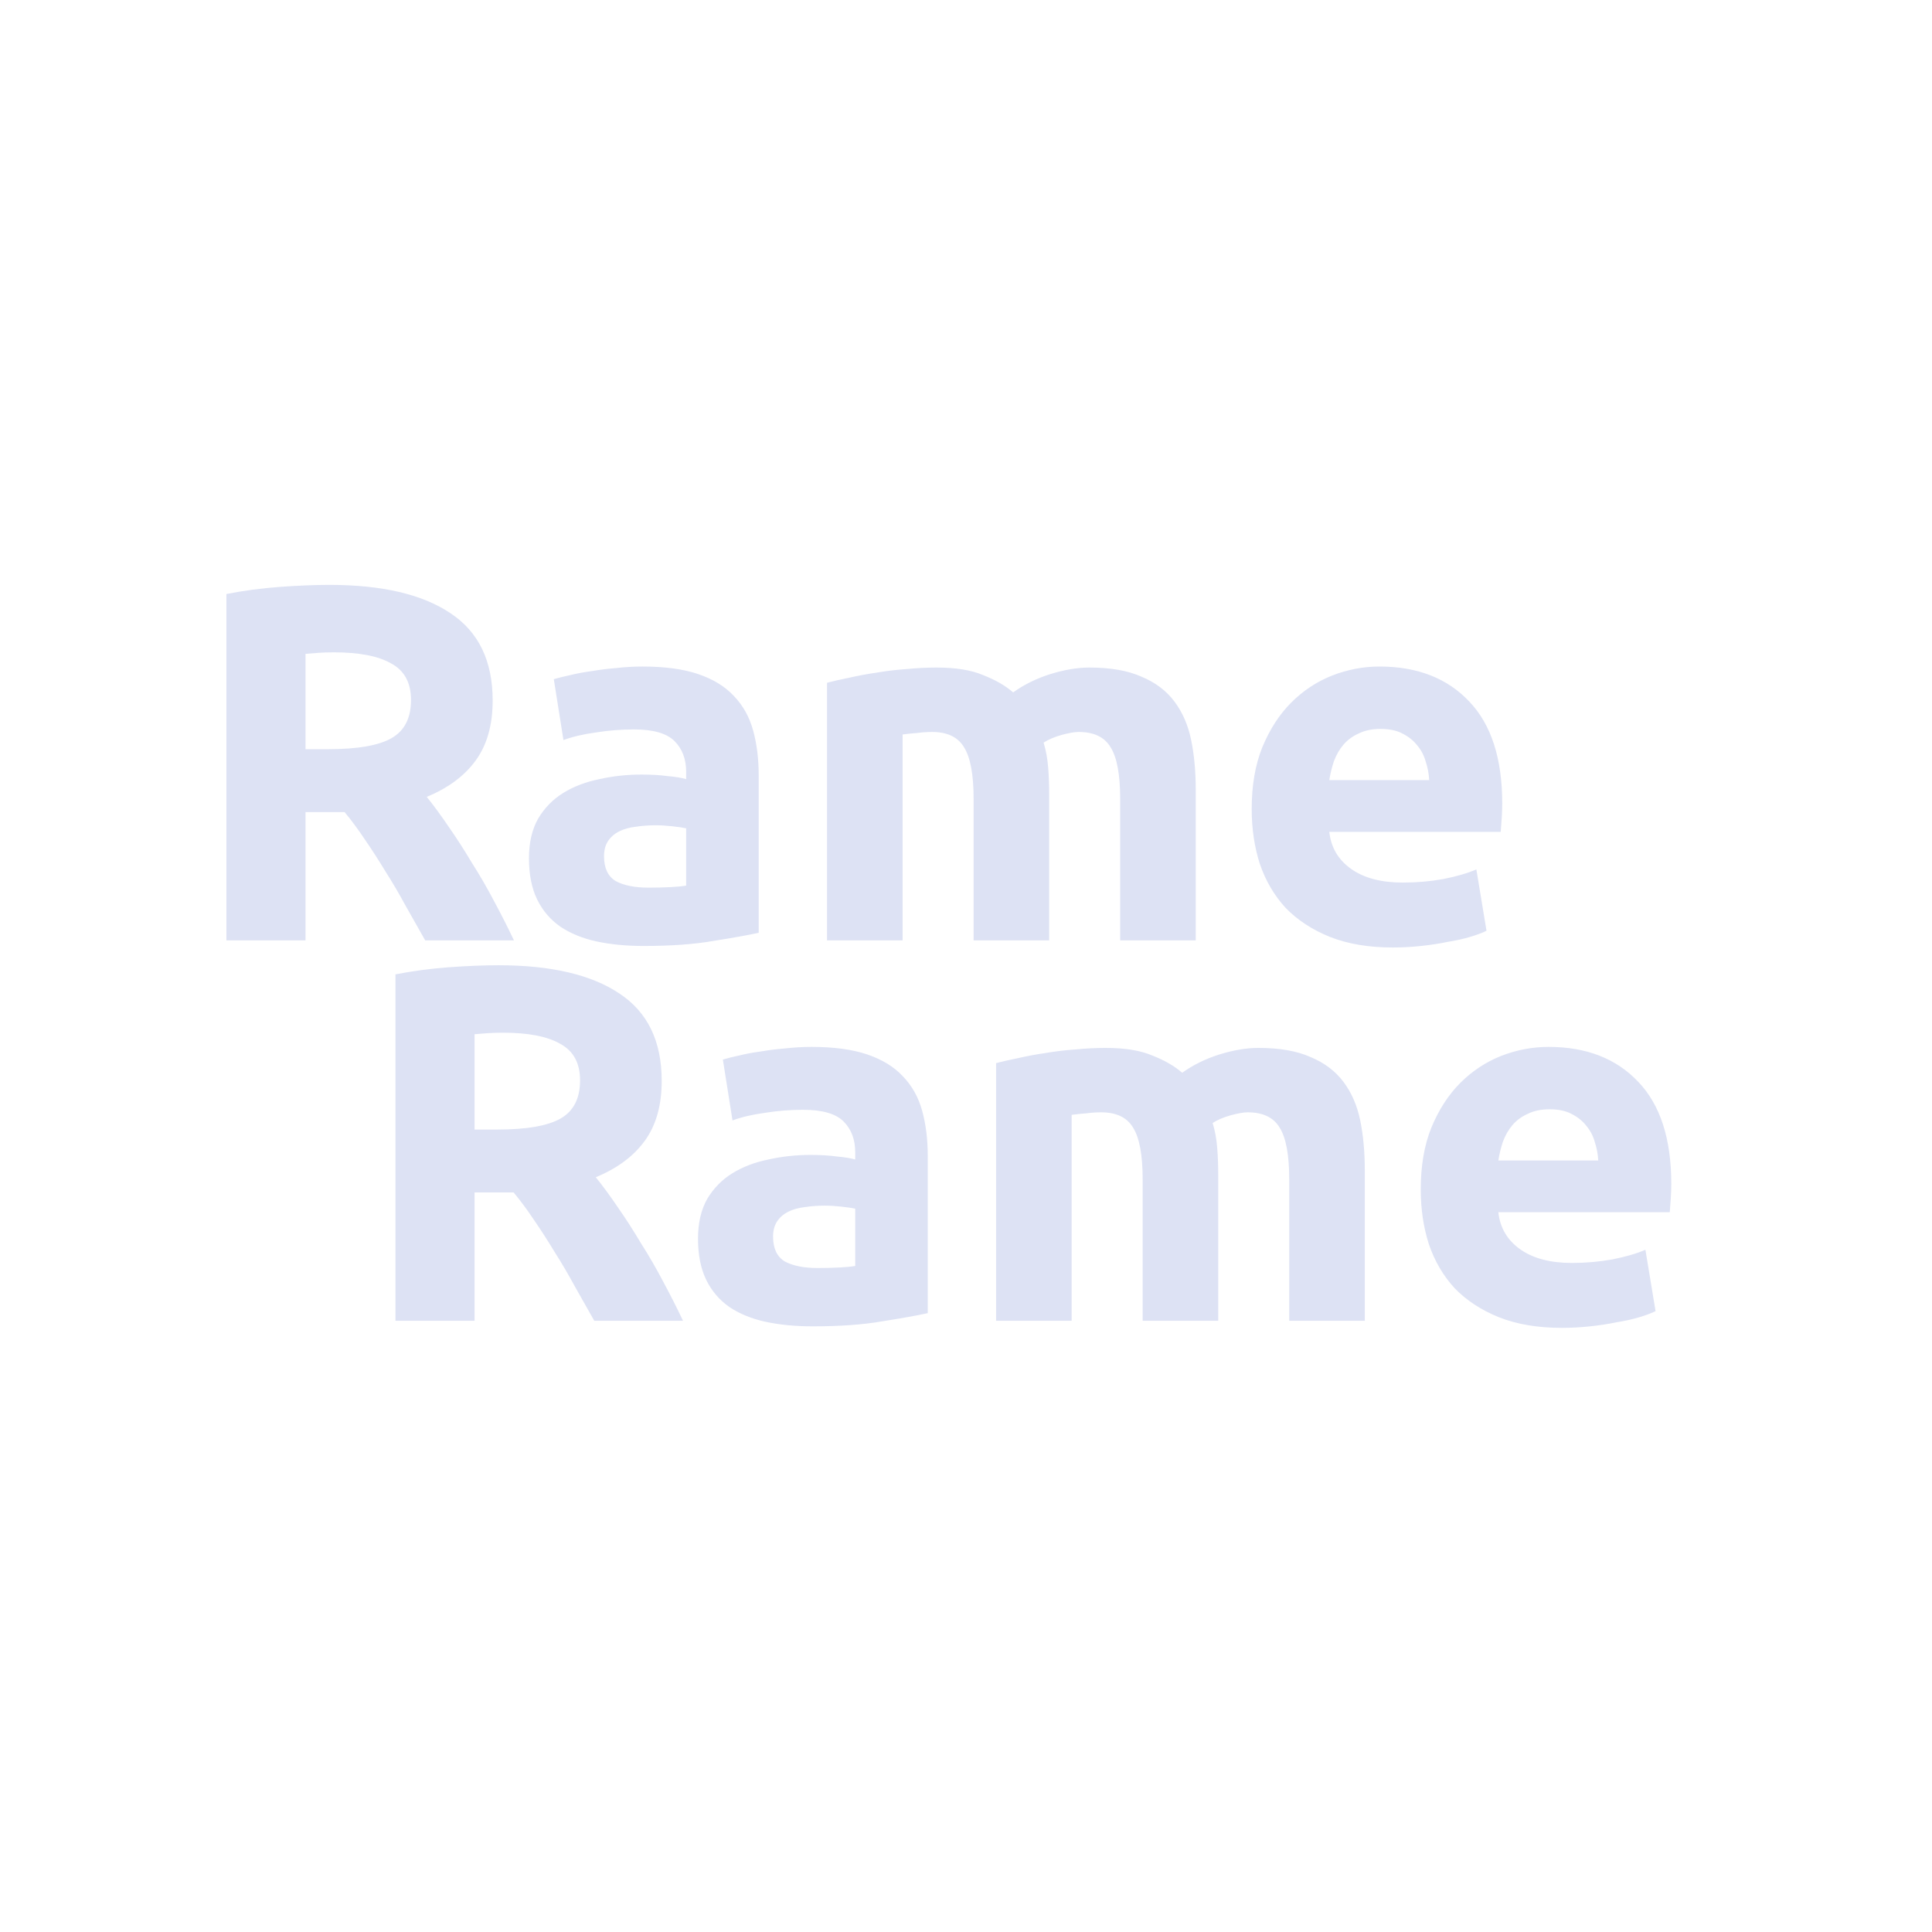
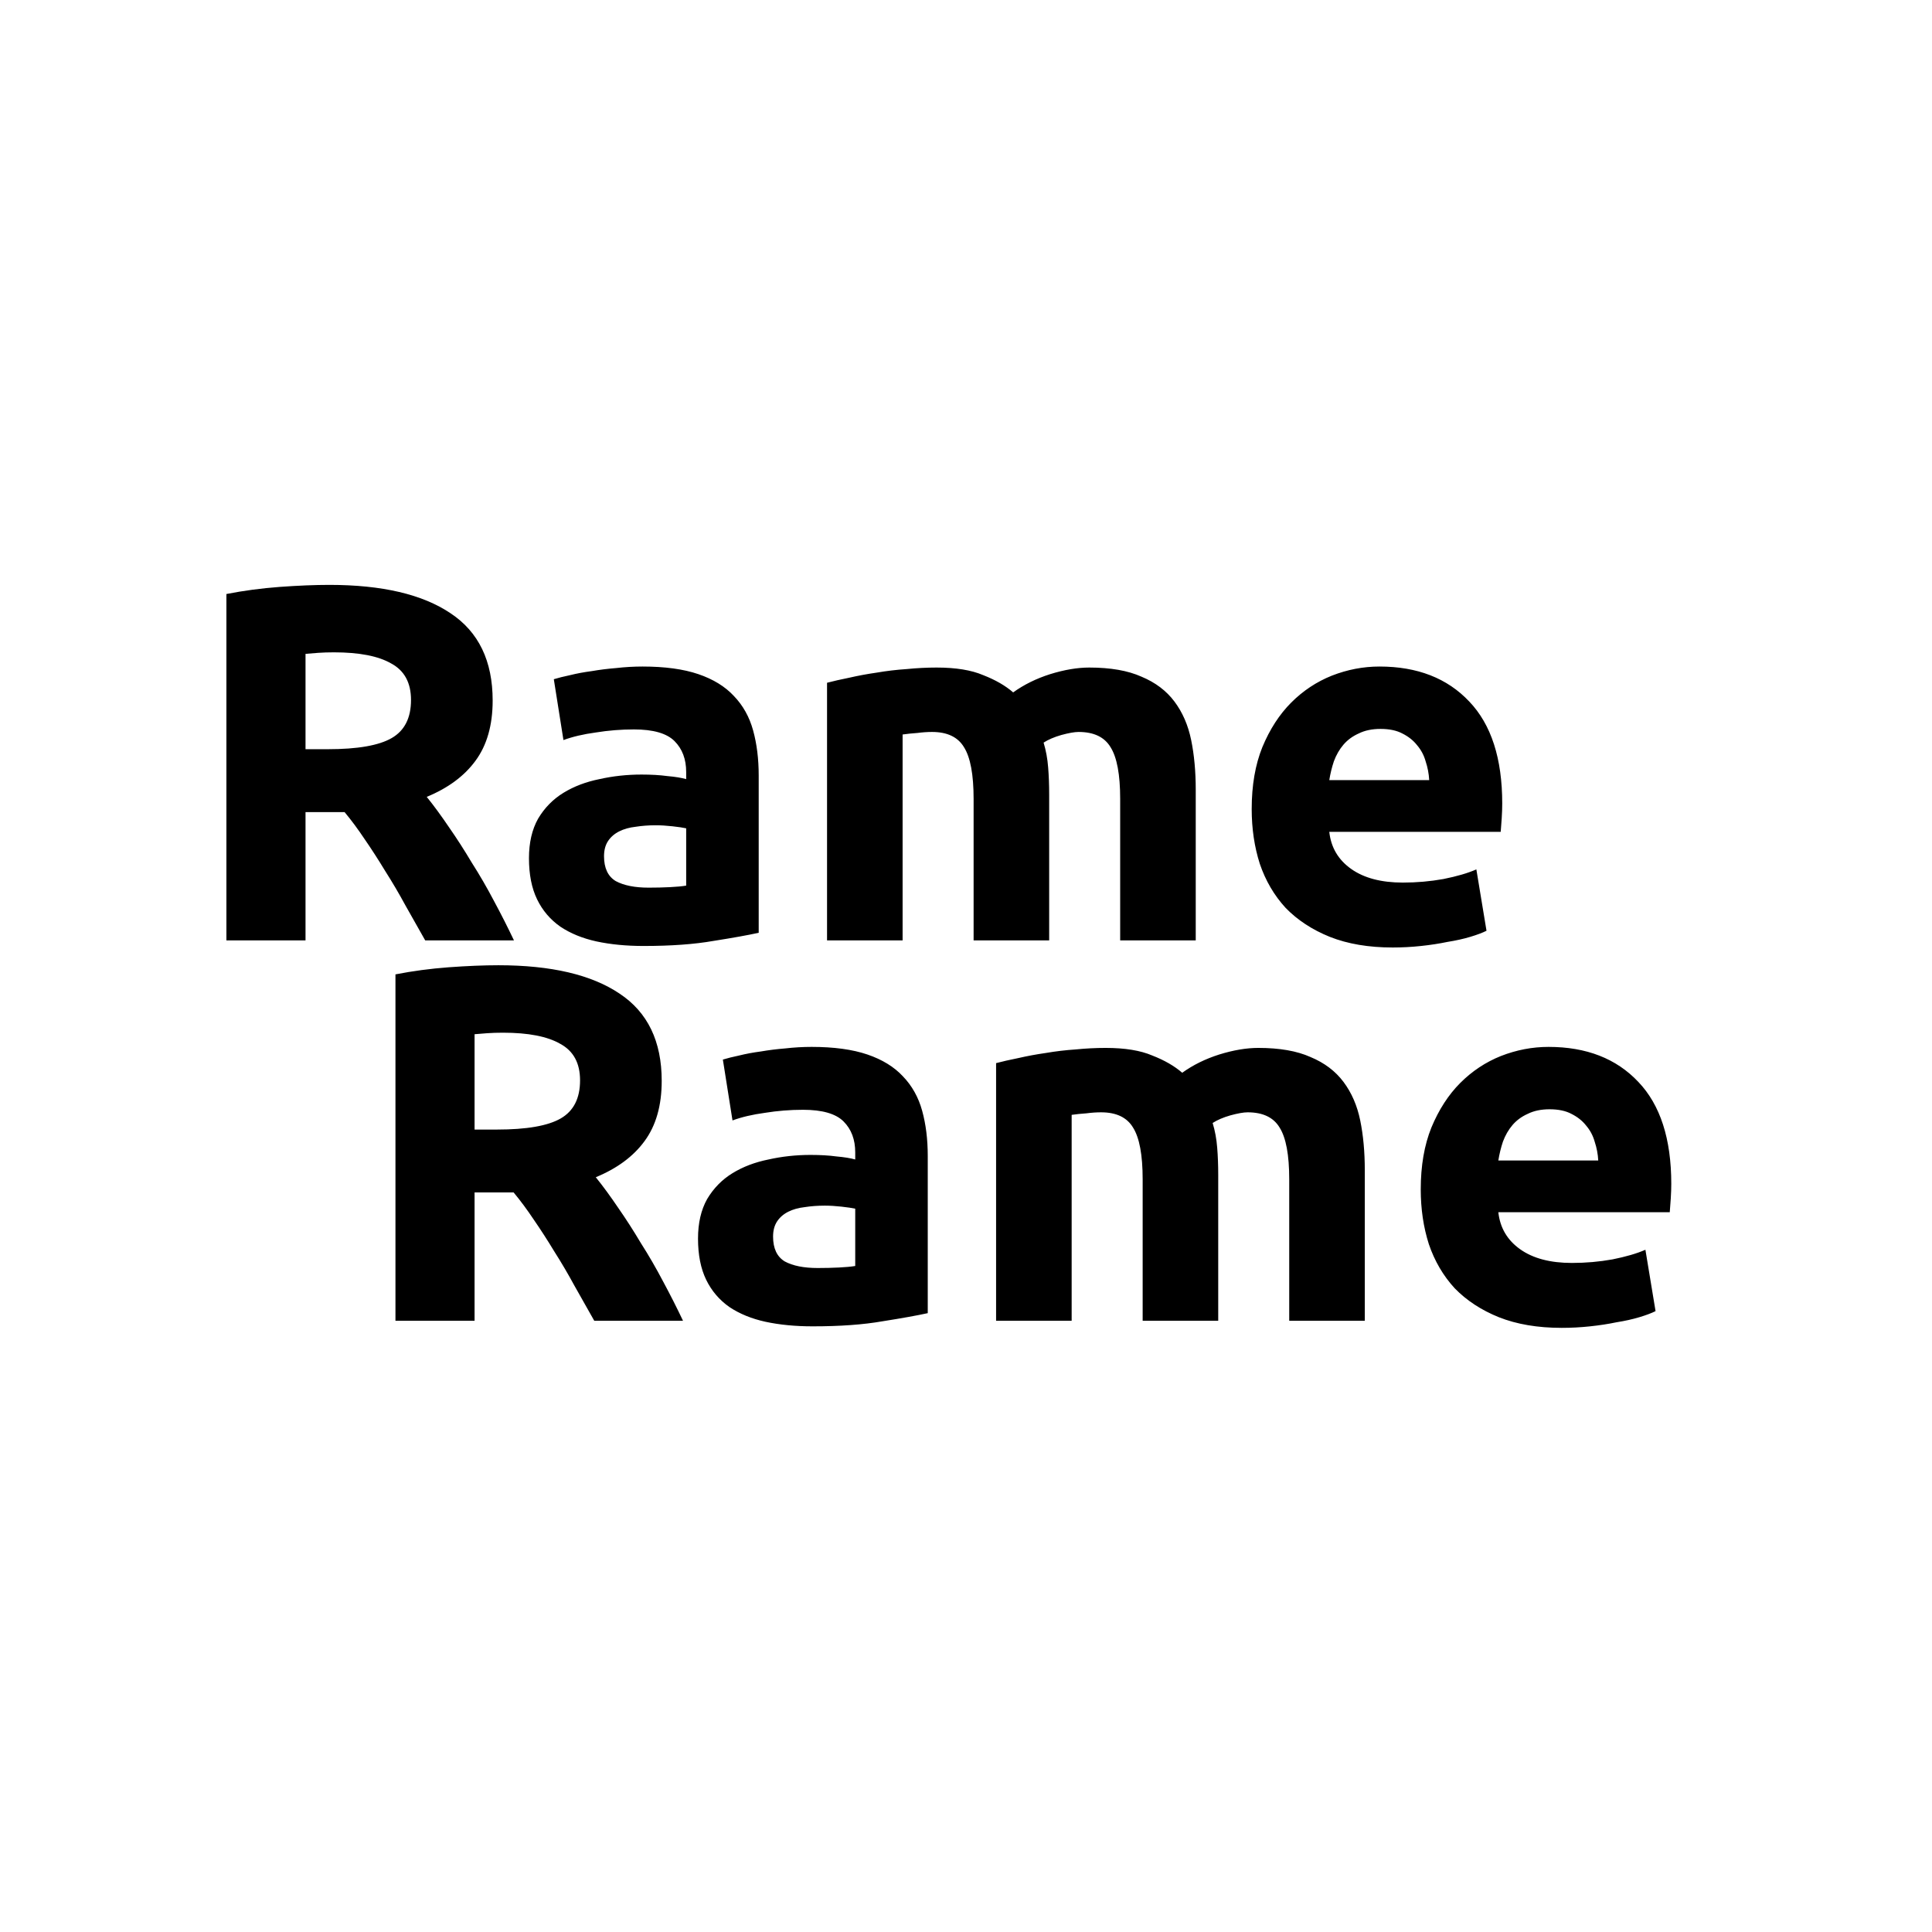
<svg xmlns="http://www.w3.org/2000/svg" width="512" height="512" viewBox="0 0 512 512" fill="none">
  <g transform="translate(60, 155) scale(11.2)">
-     <path d="M6.436 9C7.684 9 8.64 9.224 9.304 9.672C9.968 10.112 10.3 10.8 10.3 11.736C10.3 12.32 10.164 12.796 9.892 13.164C9.628 13.524 9.244 13.808 8.74 14.016C8.908 14.224 9.084 14.464 9.268 14.736C9.452 15 9.632 15.28 9.808 15.576C9.992 15.864 10.168 16.168 10.336 16.488C10.504 16.8 10.66 17.108 10.804 17.412H8.704C8.552 17.14 8.396 16.864 8.236 16.584C8.084 16.304 7.924 16.032 7.756 15.768C7.596 15.504 7.436 15.256 7.276 15.024C7.116 14.784 6.956 14.568 6.796 14.376H5.872V17.412H4V9.216C4.408 9.136 4.828 9.08 5.26 9.048C5.7 9.016 6.092 9 6.436 9ZM6.544 10.596C6.408 10.596 6.284 10.6 6.172 10.608C6.068 10.616 5.968 10.624 5.872 10.632V12.888H6.4C7.104 12.888 7.608 12.8 7.912 12.624C8.216 12.448 8.368 12.148 8.368 11.724C8.368 11.316 8.212 11.028 7.9 10.86C7.596 10.684 7.144 10.596 6.544 10.596ZM13.991 16.164C14.167 16.164 14.335 16.16 14.495 16.152C14.655 16.144 14.783 16.132 14.879 16.116V14.76C14.807 14.744 14.699 14.728 14.555 14.712C14.411 14.696 14.279 14.688 14.159 14.688C13.991 14.688 13.831 14.7 13.679 14.724C13.535 14.74 13.407 14.776 13.295 14.832C13.183 14.888 13.095 14.964 13.031 15.06C12.967 15.156 12.935 15.276 12.935 15.42C12.935 15.7 13.027 15.896 13.211 16.008C13.403 16.112 13.663 16.164 13.991 16.164ZM13.847 10.932C14.375 10.932 14.815 10.992 15.167 11.112C15.519 11.232 15.799 11.404 16.007 11.628C16.223 11.852 16.375 12.124 16.463 12.444C16.551 12.764 16.595 13.12 16.595 13.512V17.232C16.339 17.288 15.983 17.352 15.527 17.424C15.071 17.504 14.519 17.544 13.871 17.544C13.463 17.544 13.091 17.508 12.755 17.436C12.427 17.364 12.143 17.248 11.903 17.088C11.663 16.92 11.479 16.704 11.351 16.44C11.223 16.176 11.159 15.852 11.159 15.468C11.159 15.1 11.231 14.788 11.375 14.532C11.527 14.276 11.727 14.072 11.975 13.92C12.223 13.768 12.507 13.66 12.827 13.596C13.147 13.524 13.479 13.488 13.823 13.488C14.055 13.488 14.259 13.5 14.435 13.524C14.619 13.54 14.767 13.564 14.879 13.596V13.428C14.879 13.124 14.787 12.88 14.603 12.696C14.419 12.512 14.099 12.42 13.643 12.42C13.339 12.42 13.039 12.444 12.743 12.492C12.447 12.532 12.191 12.592 11.975 12.672L11.747 11.232C11.851 11.2 11.979 11.168 12.131 11.136C12.291 11.096 12.463 11.064 12.647 11.04C12.831 11.008 13.023 10.984 13.223 10.968C13.431 10.944 13.639 10.932 13.847 10.932ZM21.68 14.064C21.68 13.488 21.604 13.08 21.452 12.84C21.308 12.6 21.056 12.48 20.696 12.48C20.584 12.48 20.468 12.488 20.348 12.504C20.228 12.512 20.112 12.524 20 12.54V17.412H18.212V11.316C18.364 11.276 18.54 11.236 18.74 11.196C18.948 11.148 19.164 11.108 19.388 11.076C19.62 11.036 19.856 11.008 20.096 10.992C20.336 10.968 20.572 10.956 20.804 10.956C21.26 10.956 21.628 11.016 21.908 11.136C22.196 11.248 22.432 11.384 22.616 11.544C22.872 11.36 23.164 11.216 23.492 11.112C23.828 11.008 24.136 10.956 24.416 10.956C24.92 10.956 25.332 11.028 25.652 11.172C25.98 11.308 26.24 11.504 26.432 11.76C26.624 12.016 26.756 12.32 26.828 12.672C26.9 13.024 26.936 13.416 26.936 13.848V17.412H25.148V14.064C25.148 13.488 25.072 13.08 24.92 12.84C24.776 12.6 24.524 12.48 24.164 12.48C24.068 12.48 23.932 12.504 23.756 12.552C23.588 12.6 23.448 12.66 23.336 12.732C23.392 12.916 23.428 13.112 23.444 13.32C23.46 13.52 23.468 13.736 23.468 13.968V17.412H21.68V14.064ZM28.26 14.304C28.26 13.744 28.344 13.256 28.512 12.84C28.688 12.416 28.916 12.064 29.196 11.784C29.476 11.504 29.796 11.292 30.156 11.148C30.524 11.004 30.9 10.932 31.284 10.932C32.18 10.932 32.888 11.208 33.408 11.76C33.928 12.304 34.188 13.108 34.188 14.172C34.188 14.276 34.184 14.392 34.176 14.52C34.168 14.64 34.16 14.748 34.152 14.844H30.096C30.136 15.212 30.308 15.504 30.612 15.72C30.916 15.936 31.324 16.044 31.836 16.044C32.164 16.044 32.484 16.016 32.796 15.96C33.116 15.896 33.376 15.82 33.576 15.732L33.816 17.184C33.72 17.232 33.592 17.28 33.432 17.328C33.272 17.376 33.092 17.416 32.892 17.448C32.7 17.488 32.492 17.52 32.268 17.544C32.044 17.568 31.82 17.58 31.596 17.58C31.028 17.58 30.532 17.496 30.108 17.328C29.692 17.16 29.344 16.932 29.064 16.644C28.792 16.348 28.588 16 28.452 15.6C28.324 15.2 28.26 14.768 28.26 14.304ZM32.46 13.62C32.452 13.468 32.424 13.32 32.376 13.176C32.336 13.032 32.268 12.904 32.172 12.792C32.084 12.68 31.968 12.588 31.824 12.516C31.688 12.444 31.516 12.408 31.308 12.408C31.108 12.408 30.936 12.444 30.792 12.516C30.648 12.58 30.528 12.668 30.432 12.78C30.336 12.892 30.26 13.024 30.204 13.176C30.156 13.32 30.12 13.468 30.096 13.62H32.46Z" fill="#dde2f4" />
-     <path d="M2.436 -1.66893e-06C3.684 -1.66893e-06 4.64 0.224 5.304 0.672C5.968 1.112 6.3 1.8 6.3 2.736C6.3 3.32 6.164 3.796 5.892 4.164C5.628 4.524 5.244 4.808 4.74 5.016C4.908 5.224 5.084 5.464 5.268 5.736C5.452 6 5.632 6.28 5.808 6.576C5.992 6.864 6.168 7.168 6.336 7.488C6.504 7.8 6.66 8.108 6.804 8.412H4.704C4.552 8.14 4.396 7.864 4.236 7.584C4.084 7.304 3.924 7.032 3.756 6.768C3.596 6.504 3.436 6.256 3.276 6.024C3.116 5.784 2.956 5.568 2.796 5.376H1.872V8.412H8.61287e-06V0.216C0.408 0.136 0.828 0.08 1.26 0.048C1.7 0.016 2.092 -1.66893e-06 2.436 -1.66893e-06ZM2.544 1.596C2.408 1.596 2.284 1.6 2.172 1.608C2.068 1.616 1.968 1.624 1.872 1.632V3.888H2.4C3.104 3.888 3.608 3.8 3.912 3.624C4.216 3.448 4.368 3.148 4.368 2.724C4.368 2.316 4.212 2.028 3.9 1.86C3.596 1.684 3.144 1.596 2.544 1.596ZM9.991 7.164C10.167 7.164 10.335 7.16 10.495 7.152C10.655 7.144 10.783 7.132 10.879 7.116V5.76C10.807 5.744 10.699 5.728 10.555 5.712C10.411 5.696 10.279 5.688 10.159 5.688C9.991 5.688 9.831 5.7 9.679 5.724C9.535 5.74 9.407 5.776 9.295 5.832C9.183 5.888 9.095 5.964 9.031 6.06C8.967 6.156 8.935 6.276 8.935 6.42C8.935 6.7 9.027 6.896 9.211 7.008C9.403 7.112 9.663 7.164 9.991 7.164ZM9.847 1.932C10.375 1.932 10.815 1.992 11.167 2.112C11.519 2.232 11.799 2.404 12.007 2.628C12.223 2.852 12.375 3.124 12.463 3.444C12.551 3.764 12.595 4.12 12.595 4.512V8.232C12.339 8.288 11.983 8.352 11.527 8.424C11.071 8.504 10.519 8.544 9.871 8.544C9.463 8.544 9.091 8.508 8.755 8.436C8.427 8.364 8.143 8.248 7.903 8.088C7.663 7.92 7.479 7.704 7.351 7.44C7.223 7.176 7.159 6.852 7.159 6.468C7.159 6.1 7.231 5.788 7.375 5.532C7.527 5.276 7.727 5.072 7.975 4.92C8.223 4.768 8.507 4.66 8.827 4.596C9.147 4.524 9.479 4.488 9.823 4.488C10.055 4.488 10.259 4.5 10.435 4.524C10.619 4.54 10.767 4.564 10.879 4.596V4.428C10.879 4.124 10.787 3.88 10.603 3.696C10.419 3.512 10.099 3.42 9.643 3.42C9.339 3.42 9.039 3.444 8.743 3.492C8.447 3.532 8.191 3.592 7.975 3.672L7.747 2.232C7.851 2.2 7.979 2.168 8.131 2.136C8.291 2.096 8.463 2.064 8.647 2.04C8.831 2.008 9.023 1.984 9.223 1.968C9.431 1.944 9.639 1.932 9.847 1.932ZM17.68 5.064C17.68 4.488 17.604 4.08 17.452 3.84C17.308 3.6 17.056 3.48 16.696 3.48C16.584 3.48 16.468 3.488 16.348 3.504C16.228 3.512 16.112 3.524 16 3.54V8.412H14.212V2.316C14.364 2.276 14.54 2.236 14.74 2.196C14.948 2.148 15.164 2.108 15.388 2.076C15.62 2.036 15.856 2.008 16.096 1.992C16.336 1.968 16.572 1.956 16.804 1.956C17.26 1.956 17.628 2.016 17.908 2.136C18.196 2.248 18.432 2.384 18.616 2.544C18.872 2.36 19.164 2.216 19.492 2.112C19.828 2.008 20.136 1.956 20.416 1.956C20.92 1.956 21.332 2.028 21.652 2.172C21.98 2.308 22.24 2.504 22.432 2.76C22.624 3.016 22.756 3.32 22.828 3.672C22.9 4.024 22.936 4.416 22.936 4.848V8.412H21.148V5.064C21.148 4.488 21.072 4.08 20.92 3.84C20.776 3.6 20.524 3.48 20.164 3.48C20.068 3.48 19.932 3.504 19.756 3.552C19.588 3.6 19.448 3.66 19.336 3.732C19.392 3.916 19.428 4.112 19.444 4.32C19.46 4.52 19.468 4.736 19.468 4.968V8.412H17.68V5.064ZM24.26 5.304C24.26 4.744 24.344 4.256 24.512 3.84C24.688 3.416 24.916 3.064 25.196 2.784C25.476 2.504 25.796 2.292 26.156 2.148C26.524 2.004 26.9 1.932 27.284 1.932C28.18 1.932 28.888 2.208 29.408 2.76C29.928 3.304 30.188 4.108 30.188 5.172C30.188 5.276 30.184 5.392 30.176 5.52C30.168 5.64 30.16 5.748 30.152 5.844H26.096C26.136 6.212 26.308 6.504 26.612 6.72C26.916 6.936 27.324 7.044 27.836 7.044C28.164 7.044 28.484 7.016 28.796 6.96C29.116 6.896 29.376 6.82 29.576 6.732L29.816 8.184C29.72 8.232 29.592 8.28 29.432 8.328C29.272 8.376 29.092 8.416 28.892 8.448C28.7 8.488 28.492 8.52 28.268 8.544C28.044 8.568 27.82 8.58 27.596 8.58C27.028 8.58 26.532 8.496 26.108 8.328C25.692 8.16 25.344 7.932 25.064 7.644C24.792 7.348 24.588 7 24.452 6.6C24.324 6.2 24.26 5.768 24.26 5.304ZM28.46 4.62C28.452 4.468 28.424 4.32 28.376 4.176C28.336 4.032 28.268 3.904 28.172 3.792C28.084 3.68 27.968 3.588 27.824 3.516C27.688 3.444 27.516 3.408 27.308 3.408C27.108 3.408 26.936 3.444 26.792 3.516C26.648 3.58 26.528 3.668 26.432 3.78C26.336 3.892 26.26 4.024 26.204 4.176C26.156 4.32 26.12 4.468 26.096 4.62H28.46Z" fill="#dde2f4" />
+     <path d="M6.436 9C7.684 9 8.64 9.224 9.304 9.672C9.968 10.112 10.3 10.8 10.3 11.736C10.3 12.32 10.164 12.796 9.892 13.164C9.628 13.524 9.244 13.808 8.74 14.016C8.908 14.224 9.084 14.464 9.268 14.736C9.452 15 9.632 15.28 9.808 15.576C9.992 15.864 10.168 16.168 10.336 16.488C10.504 16.8 10.66 17.108 10.804 17.412H8.704C8.552 17.14 8.396 16.864 8.236 16.584C8.084 16.304 7.924 16.032 7.756 15.768C7.596 15.504 7.436 15.256 7.276 15.024C7.116 14.784 6.956 14.568 6.796 14.376H5.872V17.412H4V9.216C4.408 9.136 4.828 9.08 5.26 9.048C5.7 9.016 6.092 9 6.436 9ZM6.544 10.596C6.408 10.596 6.284 10.6 6.172 10.608C6.068 10.616 5.968 10.624 5.872 10.632V12.888H6.4C7.104 12.888 7.608 12.8 7.912 12.624C8.216 12.448 8.368 12.148 8.368 11.724C8.368 11.316 8.212 11.028 7.9 10.86C7.596 10.684 7.144 10.596 6.544 10.596ZM13.991 16.164C14.167 16.164 14.335 16.16 14.495 16.152C14.655 16.144 14.783 16.132 14.879 16.116V14.76C14.807 14.744 14.699 14.728 14.555 14.712C14.411 14.696 14.279 14.688 14.159 14.688C13.991 14.688 13.831 14.7 13.679 14.724C13.535 14.74 13.407 14.776 13.295 14.832C13.183 14.888 13.095 14.964 13.031 15.06C12.967 15.156 12.935 15.276 12.935 15.42C12.935 15.7 13.027 15.896 13.211 16.008C13.403 16.112 13.663 16.164 13.991 16.164ZM13.847 10.932C14.375 10.932 14.815 10.992 15.167 11.112C15.519 11.232 15.799 11.404 16.007 11.628C16.223 11.852 16.375 12.124 16.463 12.444C16.551 12.764 16.595 13.12 16.595 13.512V17.232C16.339 17.288 15.983 17.352 15.527 17.424C15.071 17.504 14.519 17.544 13.871 17.544C13.463 17.544 13.091 17.508 12.755 17.436C12.427 17.364 12.143 17.248 11.903 17.088C11.663 16.92 11.479 16.704 11.351 16.44C11.223 16.176 11.159 15.852 11.159 15.468C11.159 15.1 11.231 14.788 11.375 14.532C11.527 14.276 11.727 14.072 11.975 13.92C12.223 13.768 12.507 13.66 12.827 13.596C13.147 13.524 13.479 13.488 13.823 13.488C14.055 13.488 14.259 13.5 14.435 13.524C14.619 13.54 14.767 13.564 14.879 13.596V13.428C14.879 13.124 14.787 12.88 14.603 12.696C14.419 12.512 14.099 12.42 13.643 12.42C13.339 12.42 13.039 12.444 12.743 12.492C12.447 12.532 12.191 12.592 11.975 12.672L11.747 11.232C11.851 11.2 11.979 11.168 12.131 11.136C12.291 11.096 12.463 11.064 12.647 11.04C12.831 11.008 13.023 10.984 13.223 10.968C13.431 10.944 13.639 10.932 13.847 10.932ZM21.68 14.064C21.68 13.488 21.604 13.08 21.452 12.84C21.308 12.6 21.056 12.48 20.696 12.48C20.584 12.48 20.468 12.488 20.348 12.504C20.228 12.512 20.112 12.524 20 12.54V17.412H18.212V11.316C18.364 11.276 18.54 11.236 18.74 11.196C18.948 11.148 19.164 11.108 19.388 11.076C19.62 11.036 19.856 11.008 20.096 10.992C20.336 10.968 20.572 10.956 20.804 10.956C21.26 10.956 21.628 11.016 21.908 11.136C22.196 11.248 22.432 11.384 22.616 11.544C22.872 11.36 23.164 11.216 23.492 11.112C23.828 11.008 24.136 10.956 24.416 10.956C24.92 10.956 25.332 11.028 25.652 11.172C25.98 11.308 26.24 11.504 26.432 11.76C26.624 12.016 26.756 12.32 26.828 12.672C26.9 13.024 26.936 13.416 26.936 13.848V17.412H25.148V14.064C25.148 13.488 25.072 13.08 24.92 12.84C24.776 12.6 24.524 12.48 24.164 12.48C24.068 12.48 23.932 12.504 23.756 12.552C23.588 12.6 23.448 12.66 23.336 12.732C23.392 12.916 23.428 13.112 23.444 13.32C23.46 13.52 23.468 13.736 23.468 13.968V17.412H21.68V14.064ZM28.26 14.304C28.26 13.744 28.344 13.256 28.512 12.84C28.688 12.416 28.916 12.064 29.196 11.784C29.476 11.504 29.796 11.292 30.156 11.148C30.524 11.004 30.9 10.932 31.284 10.932C32.18 10.932 32.888 11.208 33.408 11.76C33.928 12.304 34.188 13.108 34.188 14.172C34.188 14.276 34.184 14.392 34.176 14.52C34.168 14.64 34.16 14.748 34.152 14.844H30.096C30.136 15.212 30.308 15.504 30.612 15.72C30.916 15.936 31.324 16.044 31.836 16.044C32.164 16.044 32.484 16.016 32.796 15.96C33.116 15.896 33.376 15.82 33.576 15.732L33.816 17.184C33.72 17.232 33.592 17.28 33.432 17.328C33.272 17.376 33.092 17.416 32.892 17.448C32.7 17.488 32.492 17.52 32.268 17.544C32.044 17.568 31.82 17.58 31.596 17.58C31.028 17.58 30.532 17.496 30.108 17.328C29.692 17.16 29.344 16.932 29.064 16.644C28.792 16.348 28.588 16 28.452 15.6C28.324 15.2 28.26 14.768 28.26 14.304ZM32.46 13.62C32.452 13.468 32.424 13.32 32.376 13.176C32.336 13.032 32.268 12.904 32.172 12.792C32.084 12.68 31.968 12.588 31.824 12.516C31.688 12.444 31.516 12.408 31.308 12.408C31.108 12.408 30.936 12.444 30.792 12.516C30.648 12.58 30.528 12.668 30.432 12.78C30.336 12.892 30.26 13.024 30.204 13.176C30.156 13.32 30.12 13.468 30.096 13.62H32.46Z" fill="#000000" />
+     <path d="M2.436 -1.66893e-06C3.684 -1.66893e-06 4.64 0.224 5.304 0.672C5.968 1.112 6.3 1.8 6.3 2.736C6.3 3.32 6.164 3.796 5.892 4.164C5.628 4.524 5.244 4.808 4.74 5.016C4.908 5.224 5.084 5.464 5.268 5.736C5.452 6 5.632 6.28 5.808 6.576C5.992 6.864 6.168 7.168 6.336 7.488C6.504 7.8 6.66 8.108 6.804 8.412H4.704C4.552 8.14 4.396 7.864 4.236 7.584C4.084 7.304 3.924 7.032 3.756 6.768C3.596 6.504 3.436 6.256 3.276 6.024C3.116 5.784 2.956 5.568 2.796 5.376H1.872V8.412H8.61287e-06V0.216C0.408 0.136 0.828 0.08 1.26 0.048C1.7 0.016 2.092 -1.66893e-06 2.436 -1.66893e-06ZM2.544 1.596C2.408 1.596 2.284 1.6 2.172 1.608C2.068 1.616 1.968 1.624 1.872 1.632V3.888H2.4C3.104 3.888 3.608 3.8 3.912 3.624C4.216 3.448 4.368 3.148 4.368 2.724C4.368 2.316 4.212 2.028 3.9 1.86C3.596 1.684 3.144 1.596 2.544 1.596ZM9.991 7.164C10.167 7.164 10.335 7.16 10.495 7.152C10.655 7.144 10.783 7.132 10.879 7.116V5.76C10.807 5.744 10.699 5.728 10.555 5.712C10.411 5.696 10.279 5.688 10.159 5.688C9.991 5.688 9.831 5.7 9.679 5.724C9.535 5.74 9.407 5.776 9.295 5.832C9.183 5.888 9.095 5.964 9.031 6.06C8.967 6.156 8.935 6.276 8.935 6.42C8.935 6.7 9.027 6.896 9.211 7.008C9.403 7.112 9.663 7.164 9.991 7.164ZM9.847 1.932C10.375 1.932 10.815 1.992 11.167 2.112C11.519 2.232 11.799 2.404 12.007 2.628C12.223 2.852 12.375 3.124 12.463 3.444C12.551 3.764 12.595 4.12 12.595 4.512V8.232C12.339 8.288 11.983 8.352 11.527 8.424C11.071 8.504 10.519 8.544 9.871 8.544C9.463 8.544 9.091 8.508 8.755 8.436C8.427 8.364 8.143 8.248 7.903 8.088C7.663 7.92 7.479 7.704 7.351 7.44C7.223 7.176 7.159 6.852 7.159 6.468C7.159 6.1 7.231 5.788 7.375 5.532C7.527 5.276 7.727 5.072 7.975 4.92C8.223 4.768 8.507 4.66 8.827 4.596C9.147 4.524 9.479 4.488 9.823 4.488C10.055 4.488 10.259 4.5 10.435 4.524C10.619 4.54 10.767 4.564 10.879 4.596V4.428C10.879 4.124 10.787 3.88 10.603 3.696C10.419 3.512 10.099 3.42 9.643 3.42C9.339 3.42 9.039 3.444 8.743 3.492C8.447 3.532 8.191 3.592 7.975 3.672L7.747 2.232C7.851 2.2 7.979 2.168 8.131 2.136C8.291 2.096 8.463 2.064 8.647 2.04C8.831 2.008 9.023 1.984 9.223 1.968C9.431 1.944 9.639 1.932 9.847 1.932ZM17.68 5.064C17.68 4.488 17.604 4.08 17.452 3.84C17.308 3.6 17.056 3.48 16.696 3.48C16.584 3.48 16.468 3.488 16.348 3.504C16.228 3.512 16.112 3.524 16 3.54V8.412H14.212V2.316C14.364 2.276 14.54 2.236 14.74 2.196C14.948 2.148 15.164 2.108 15.388 2.076C15.62 2.036 15.856 2.008 16.096 1.992C16.336 1.968 16.572 1.956 16.804 1.956C17.26 1.956 17.628 2.016 17.908 2.136C18.196 2.248 18.432 2.384 18.616 2.544C18.872 2.36 19.164 2.216 19.492 2.112C19.828 2.008 20.136 1.956 20.416 1.956C20.92 1.956 21.332 2.028 21.652 2.172C21.98 2.308 22.24 2.504 22.432 2.76C22.624 3.016 22.756 3.32 22.828 3.672C22.9 4.024 22.936 4.416 22.936 4.848V8.412H21.148V5.064C21.148 4.488 21.072 4.08 20.92 3.84C20.776 3.6 20.524 3.48 20.164 3.48C20.068 3.48 19.932 3.504 19.756 3.552C19.588 3.6 19.448 3.66 19.336 3.732C19.392 3.916 19.428 4.112 19.444 4.32C19.46 4.52 19.468 4.736 19.468 4.968V8.412H17.68V5.064ZM24.26 5.304C24.26 4.744 24.344 4.256 24.512 3.84C24.688 3.416 24.916 3.064 25.196 2.784C25.476 2.504 25.796 2.292 26.156 2.148C26.524 2.004 26.9 1.932 27.284 1.932C28.18 1.932 28.888 2.208 29.408 2.76C29.928 3.304 30.188 4.108 30.188 5.172C30.188 5.276 30.184 5.392 30.176 5.52C30.168 5.64 30.16 5.748 30.152 5.844H26.096C26.136 6.212 26.308 6.504 26.612 6.72C26.916 6.936 27.324 7.044 27.836 7.044C28.164 7.044 28.484 7.016 28.796 6.96C29.116 6.896 29.376 6.82 29.576 6.732L29.816 8.184C29.72 8.232 29.592 8.28 29.432 8.328C29.272 8.376 29.092 8.416 28.892 8.448C28.7 8.488 28.492 8.52 28.268 8.544C28.044 8.568 27.82 8.58 27.596 8.58C27.028 8.58 26.532 8.496 26.108 8.328C25.692 8.16 25.344 7.932 25.064 7.644C24.792 7.348 24.588 7 24.452 6.6C24.324 6.2 24.26 5.768 24.26 5.304ZM28.46 4.62C28.452 4.468 28.424 4.32 28.376 4.176C28.336 4.032 28.268 3.904 28.172 3.792C28.084 3.68 27.968 3.588 27.824 3.516C27.688 3.444 27.516 3.408 27.308 3.408C27.108 3.408 26.936 3.444 26.792 3.516C26.648 3.58 26.528 3.668 26.432 3.78C26.336 3.892 26.26 4.024 26.204 4.176C26.156 4.32 26.12 4.468 26.096 4.62H28.46Z" fill="#000000" />
  </g>
</svg>
